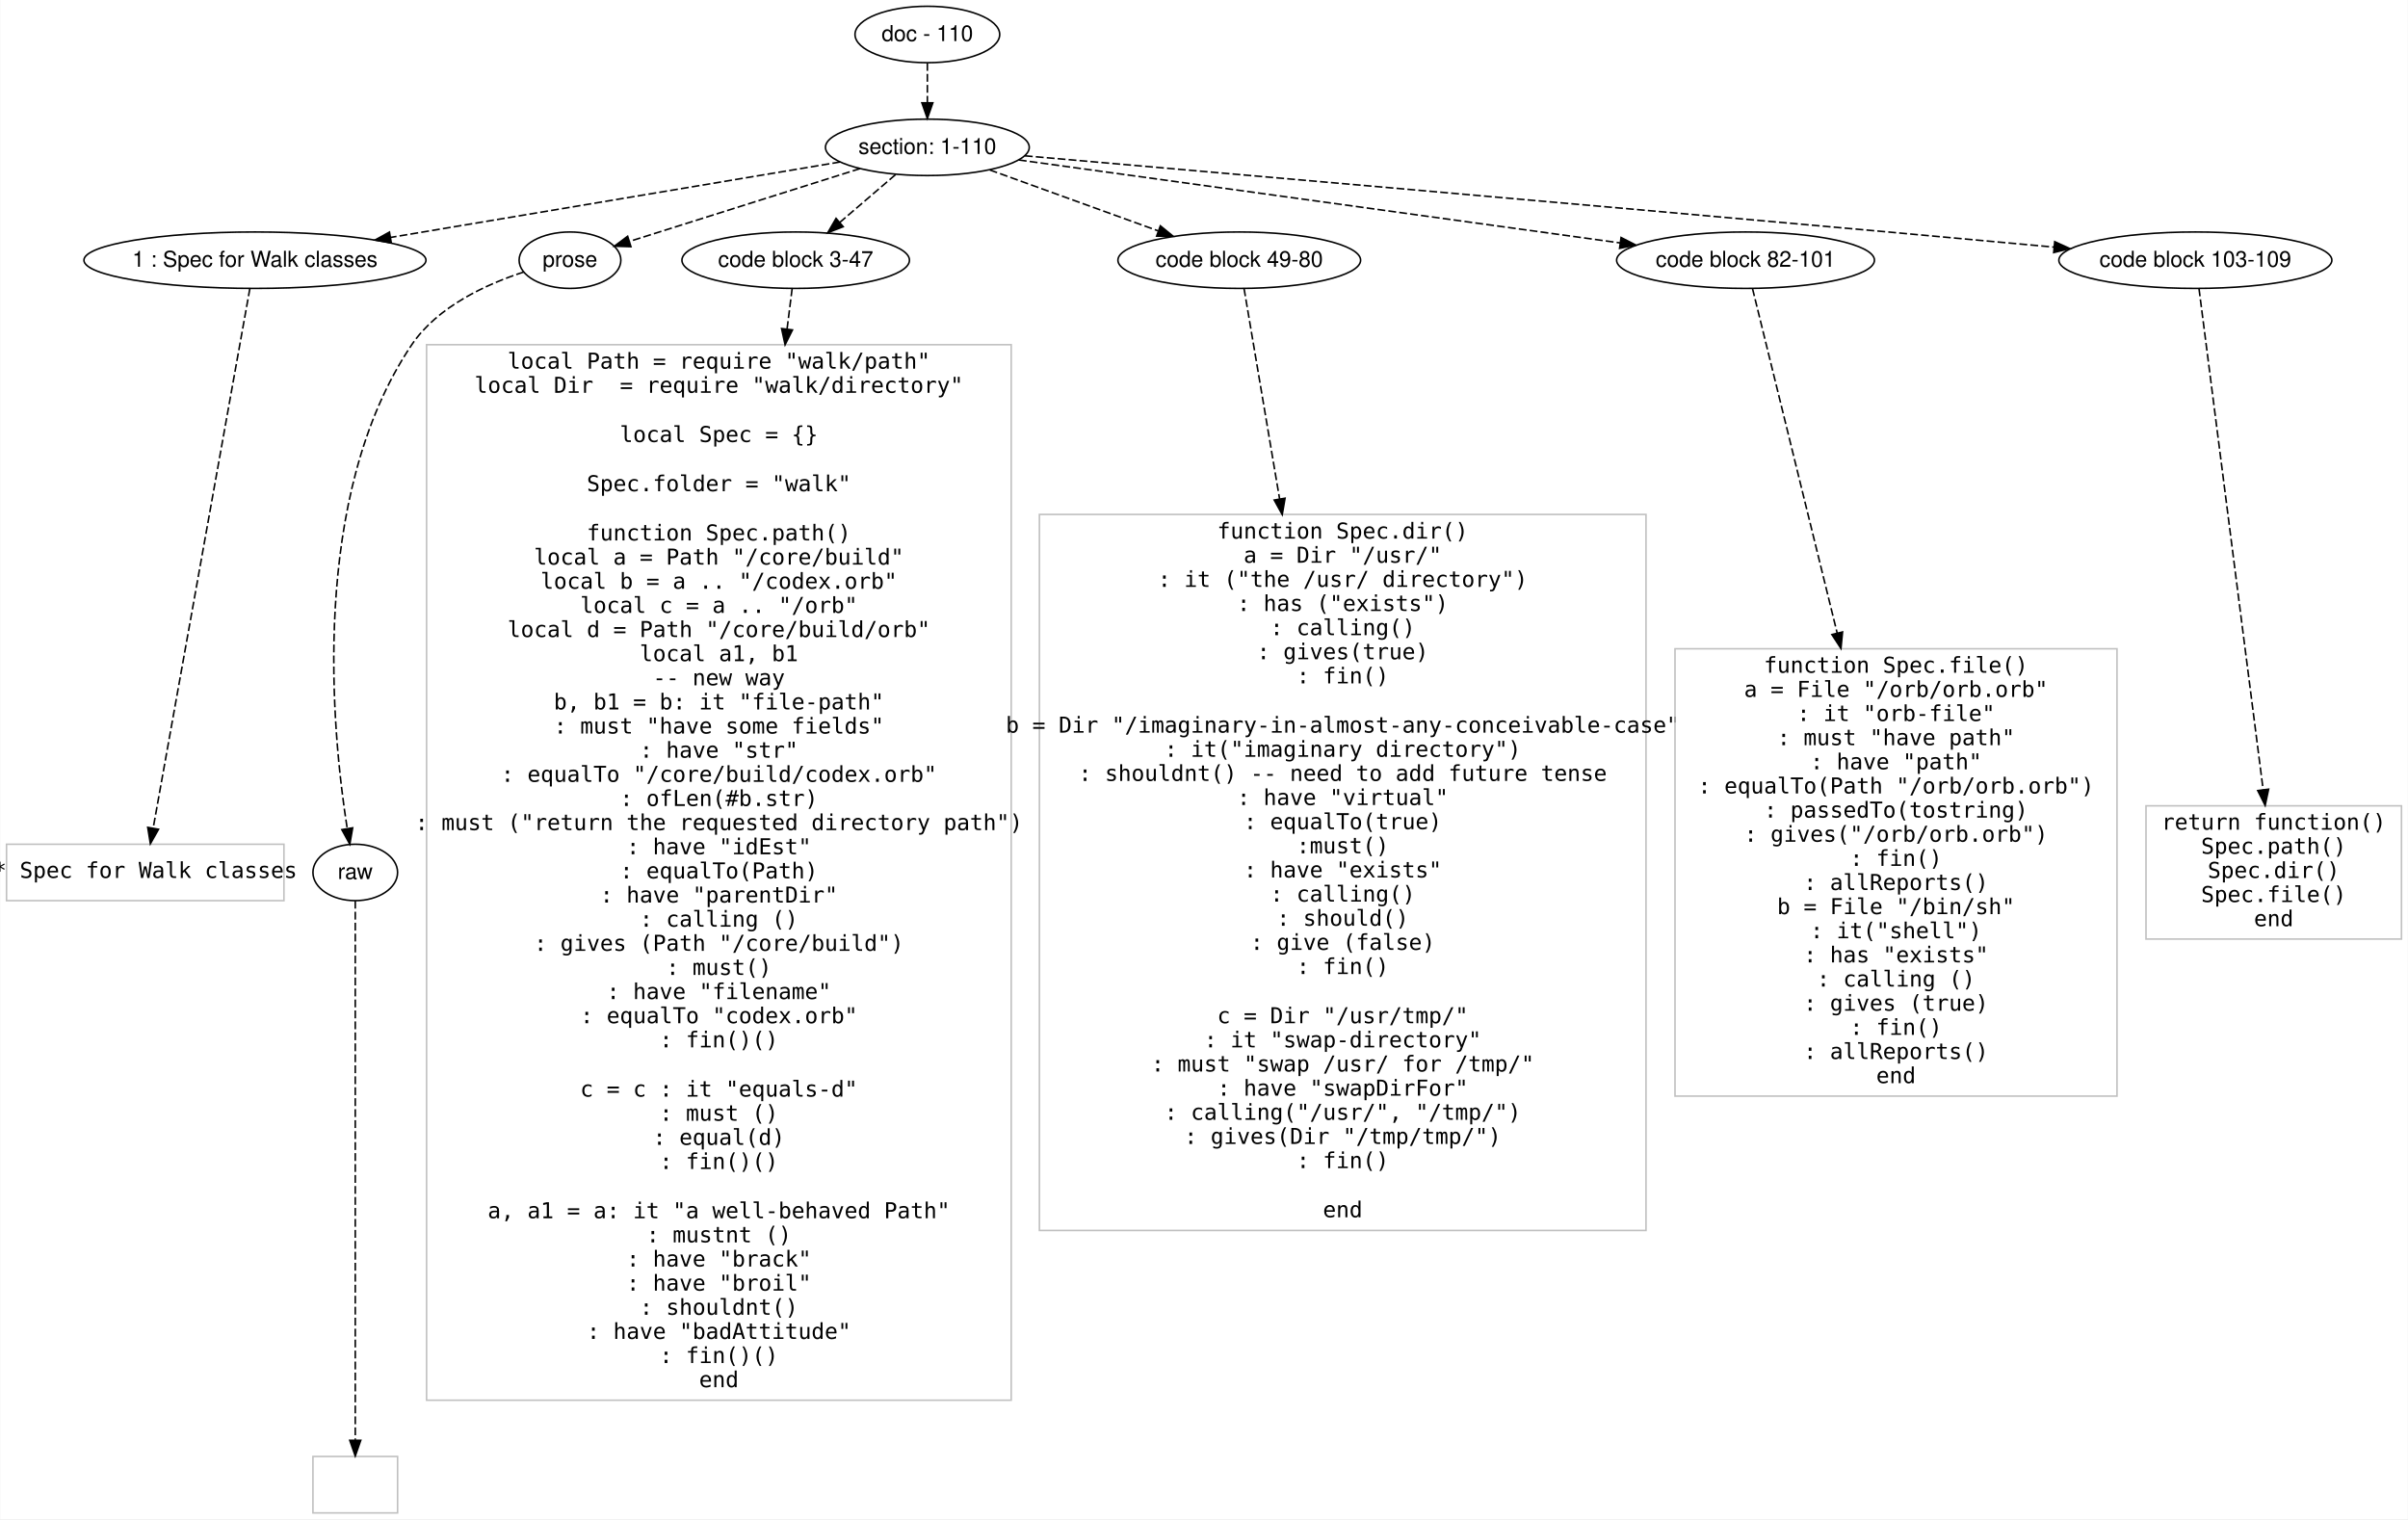
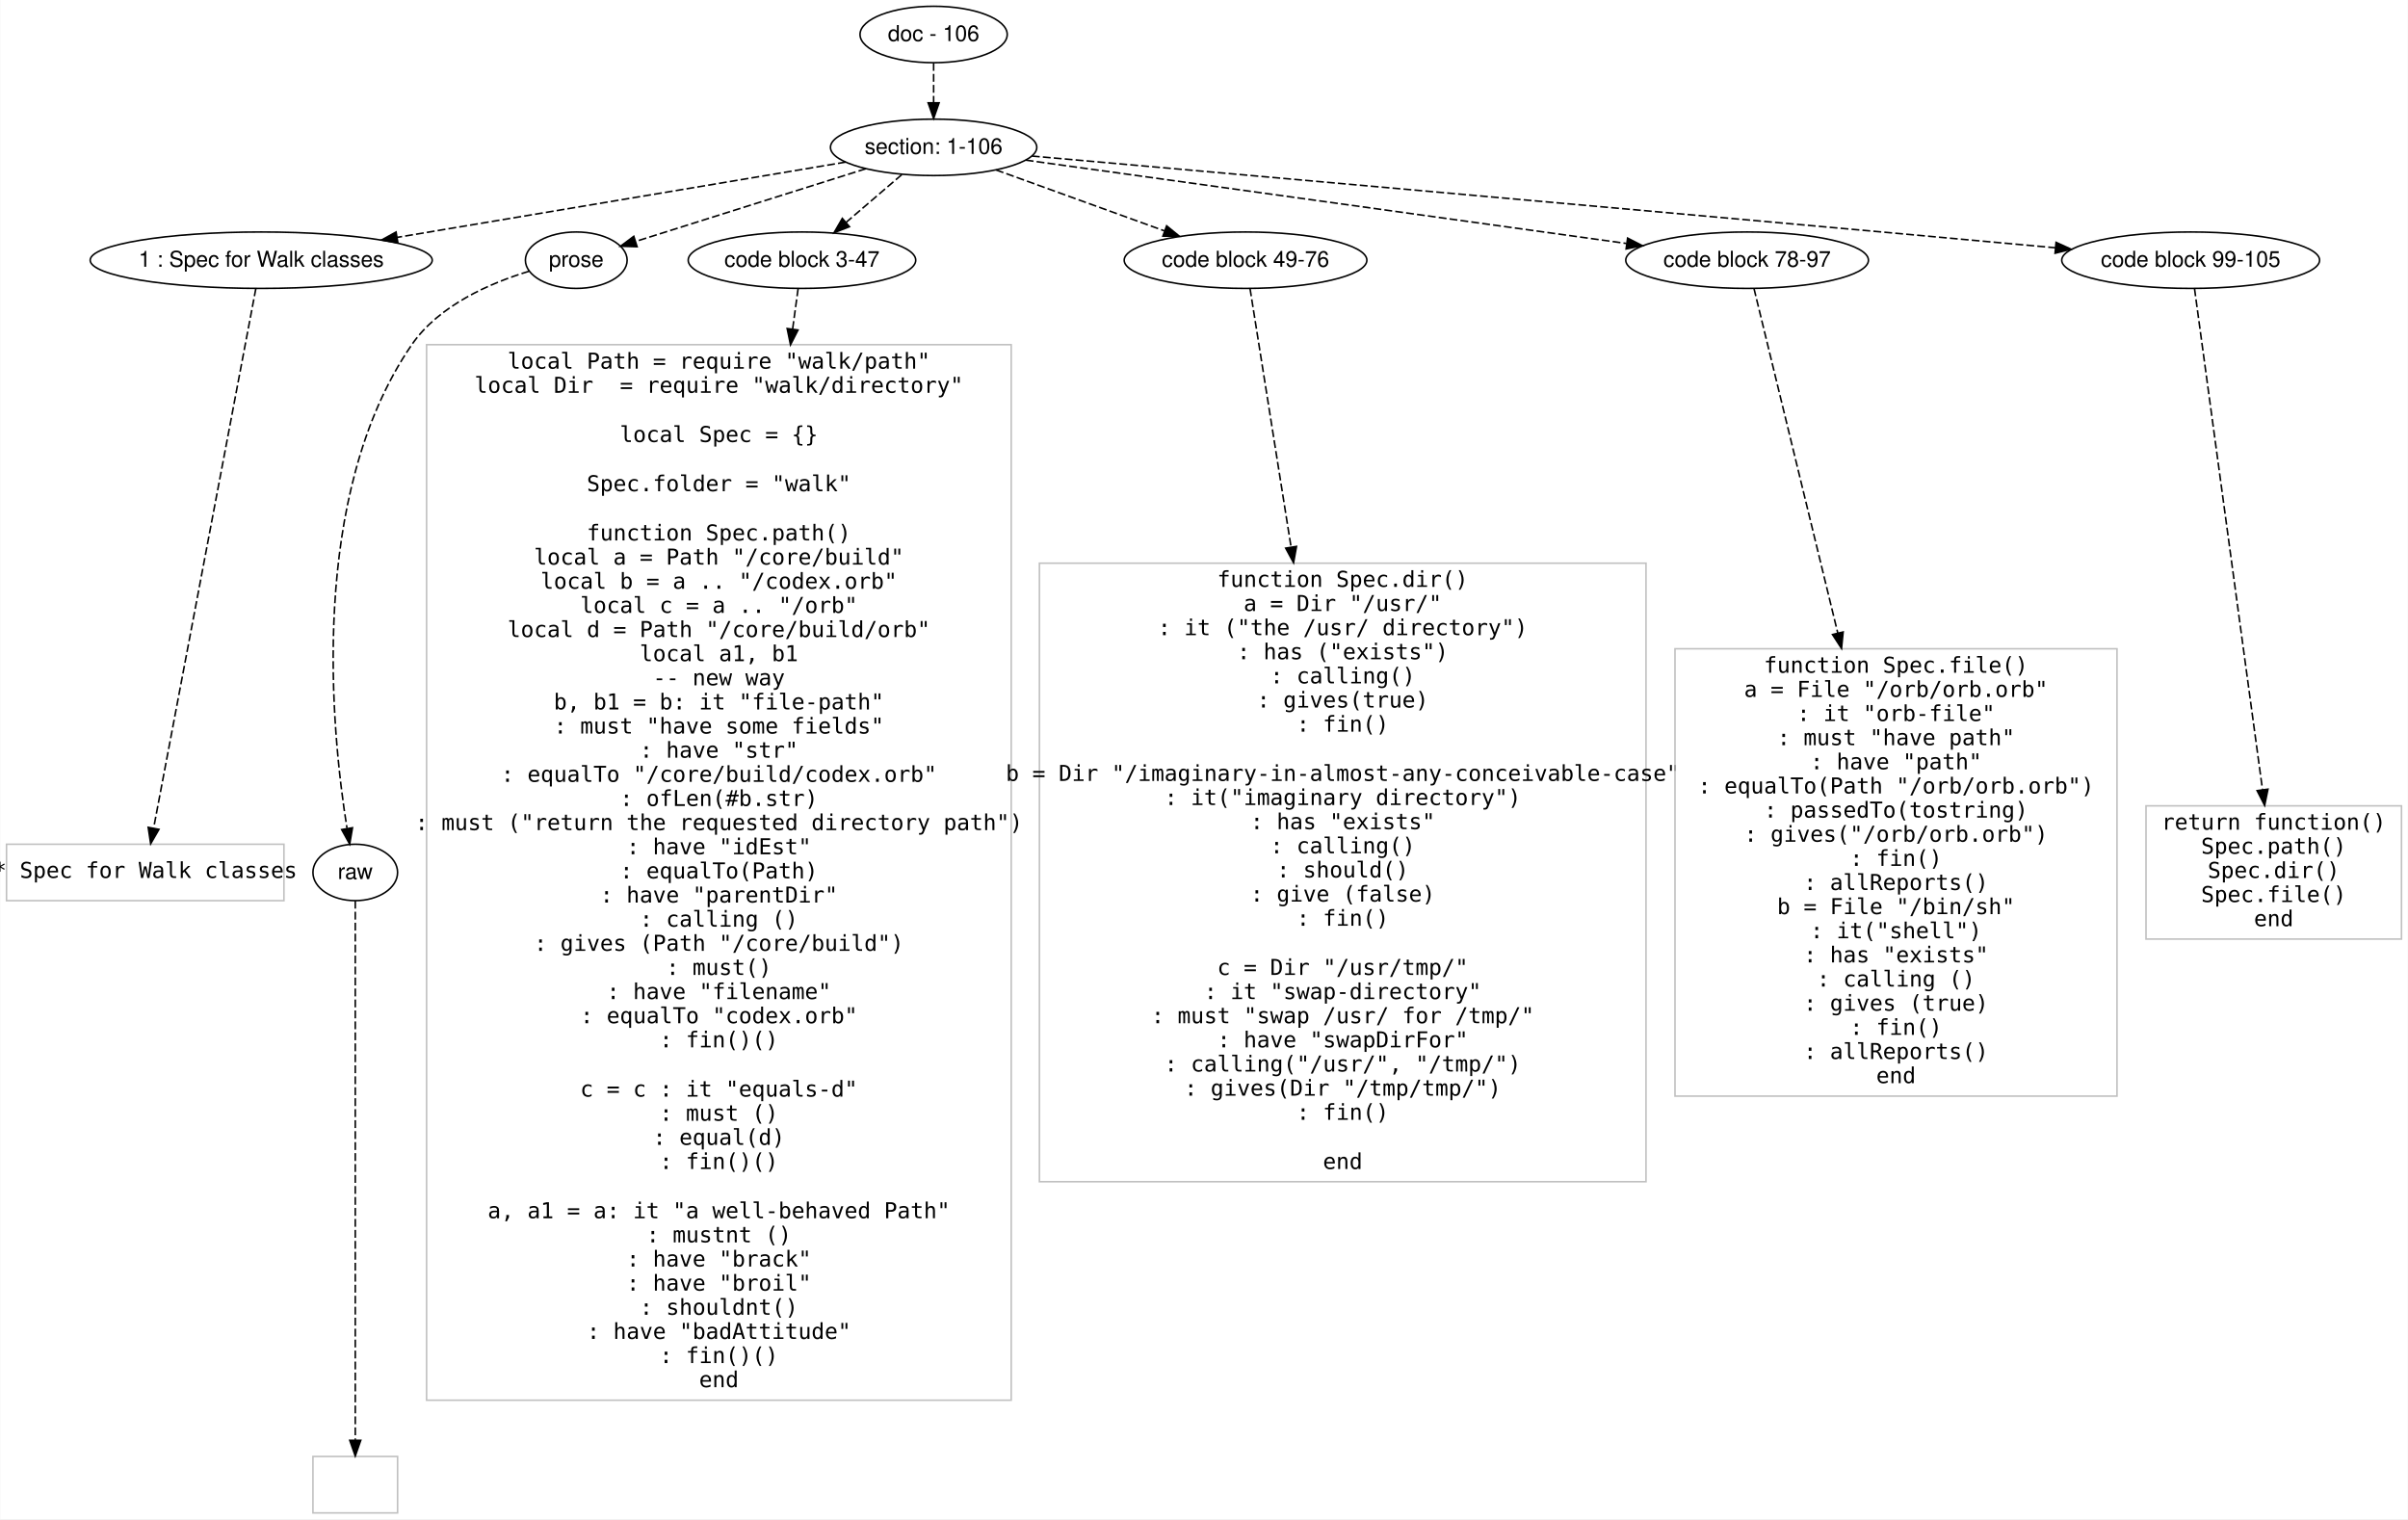
<svg xmlns="http://www.w3.org/2000/svg" width="1536pt" height="969pt" viewBox="0.00 0.00 1536.00 969.20">
  <g id="graph0" class="graph" transform="scale(1 1) rotate(0) translate(4 965.2012)">
    <polygon fill="#ffffff" stroke="transparent" points="-4,4 -4,-965.201 1532,-965.201 1532,4 -4,4" />
    <g id="node1" class="node">
-       <ellipse fill="none" stroke="#000000" cx="587.5" cy="-943.201" rx="46.155" ry="18" />
-       <text text-anchor="middle" x="587.5" y="-939.001" font-family="Helvetica,sans-Serif" font-size="14.00" fill="#000000">doc - 110</text>
+       <ellipse fill="none" stroke="#000000" cx="591.5" cy="-943.201" rx="46.958" ry="18" />
+       <text text-anchor="middle" x="591.5" y="-939.001" font-family="Helvetica,sans-Serif" font-size="14.00" fill="#000000">doc - 106</text>
    </g>
    <g id="node2" class="node">
-       <ellipse fill="none" stroke="#000000" cx="587.5" cy="-871.201" rx="65.014" ry="18" />
-       <text text-anchor="middle" x="587.5" y="-867.001" font-family="Helvetica,sans-Serif" font-size="14.00" fill="#000000">section: 1-110</text>
+       <ellipse fill="none" stroke="#000000" cx="591.5" cy="-871.201" rx="65.819" ry="18" />
+       <text text-anchor="middle" x="591.5" y="-867.001" font-family="Helvetica,sans-Serif" font-size="14.00" fill="#000000">section: 1-106</text>
    </g>
    <g id="edge1" class="edge">
-       <path fill="none" stroke="#000000" stroke-dasharray="5,2" d="M587.5,-925.033C587.5,-917.332 587.5,-908.176 587.5,-899.618" />
-       <polygon fill="#000000" stroke="#000000" points="591,-899.614 587.5,-889.615 584,-899.615 591,-899.614" />
+       <path fill="none" stroke="#000000" stroke-dasharray="5,2" d="M591.5,-925.033C591.5,-917.332 591.5,-908.176 591.5,-899.618" />
+       <polygon fill="#000000" stroke="#000000" points="595,-899.614 591.5,-889.615 588,-899.615 595,-899.614" />
    </g>
    <g id="node3" class="node">
-       <ellipse fill="none" stroke="#000000" cx="158.5" cy="-799.201" rx="109.121" ry="18" />
-       <text text-anchor="middle" x="158.5" y="-795.001" font-family="Helvetica,sans-Serif" font-size="14.00" fill="#000000">1 : Spec for Walk classes</text>
+       <ellipse fill="none" stroke="#000000" cx="162.5" cy="-799.201" rx="109.121" ry="18" />
+       <text text-anchor="middle" x="162.5" y="-795.001" font-family="Helvetica,sans-Serif" font-size="14.00" fill="#000000">1 : Spec for Walk classes</text>
    </g>
    <g id="edge2" class="edge">
-       <path fill="none" stroke="#000000" stroke-dasharray="5,2" d="M531.856,-861.862C459.017,-849.638 330.58,-828.082 245.001,-813.719" />
-       <polygon fill="#000000" stroke="#000000" points="245.485,-810.251 235.044,-812.048 244.327,-817.155 245.485,-810.251" />
+       <path fill="none" stroke="#000000" stroke-dasharray="5,2" d="M535.416,-861.788C462.556,-849.56 334.6,-828.085 249.193,-813.751" />
+       <polygon fill="#000000" stroke="#000000" points="249.696,-810.287 239.255,-812.083 248.537,-817.19 249.696,-810.287" />
    </g>
    <g id="node4" class="node">
-       <ellipse fill="none" stroke="#000000" cx="359.5" cy="-799.201" rx="32.459" ry="18" />
-       <text text-anchor="middle" x="359.5" y="-795.001" font-family="Helvetica,sans-Serif" font-size="14.00" fill="#000000">prose</text>
+       <ellipse fill="none" stroke="#000000" cx="363.5" cy="-799.201" rx="32.459" ry="18" />
+       <text text-anchor="middle" x="363.5" y="-795.001" font-family="Helvetica,sans-Serif" font-size="14.00" fill="#000000">prose</text>
    </g>
    <g id="edge3" class="edge">
-       <path fill="none" stroke="#000000" stroke-dasharray="5,2" d="M544.615,-857.659C502.28,-844.29 438.16,-824.041 397.576,-811.225" />
-       <polygon fill="#000000" stroke="#000000" points="398.383,-807.81 387.793,-808.136 396.275,-814.485 398.383,-807.81" />
+       <path fill="none" stroke="#000000" stroke-dasharray="5,2" d="M548.347,-857.574C505.978,-844.194 441.977,-823.983 401.484,-811.196" />
+       <polygon fill="#000000" stroke="#000000" points="402.313,-807.788 391.724,-808.114 400.205,-814.463 402.313,-807.788" />
    </g>
    <g id="node5" class="node">
-       <ellipse fill="none" stroke="#000000" cx="503.5" cy="-799.201" rx="72.584" ry="18" />
-       <text text-anchor="middle" x="503.5" y="-795.001" font-family="Helvetica,sans-Serif" font-size="14.00" fill="#000000">code block 3-47</text>
+       <ellipse fill="none" stroke="#000000" cx="507.5" cy="-799.201" rx="72.584" ry="18" />
+       <text text-anchor="middle" x="507.5" y="-795.001" font-family="Helvetica,sans-Serif" font-size="14.00" fill="#000000">code block 3-47</text>
    </g>
    <g id="edge4" class="edge">
-       <path fill="none" stroke="#000000" stroke-dasharray="5,2" d="M567.166,-853.772C556.514,-844.642 543.302,-833.317 531.68,-823.355" />
-       <polygon fill="#000000" stroke="#000000" points="533.808,-820.57 523.938,-816.719 529.253,-825.885 533.808,-820.57" />
+       <path fill="none" stroke="#000000" stroke-dasharray="5,2" d="M571.166,-853.772C560.514,-844.642 547.302,-833.317 535.68,-823.355" />
+       <polygon fill="#000000" stroke="#000000" points="537.808,-820.57 527.938,-816.719 533.253,-825.885 537.808,-820.57" />
    </g>
    <g id="node6" class="node">
-       <ellipse fill="none" stroke="#000000" cx="786.5" cy="-799.201" rx="77.421" ry="18" />
-       <text text-anchor="middle" x="786.5" y="-795.001" font-family="Helvetica,sans-Serif" font-size="14.00" fill="#000000">code block 49-80</text>
+       <ellipse fill="none" stroke="#000000" cx="790.5" cy="-799.201" rx="77.421" ry="18" />
+       <text text-anchor="middle" x="790.5" y="-795.001" font-family="Helvetica,sans-Serif" font-size="14.00" fill="#000000">code block 49-76</text>
    </g>
    <g id="edge5" class="edge">
-       <path fill="none" stroke="#000000" stroke-dasharray="5,2" d="M627.292,-856.804C658.159,-845.636 701.191,-830.067 734.736,-817.93" />
-       <polygon fill="#000000" stroke="#000000" points="736.16,-821.137 744.372,-814.443 733.778,-814.554 736.16,-821.137" />
+       <path fill="none" stroke="#000000" stroke-dasharray="5,2" d="M631.292,-856.804C662.159,-845.636 705.191,-830.067 738.736,-817.93" />
+       <polygon fill="#000000" stroke="#000000" points="740.16,-821.137 748.372,-814.443 737.778,-814.554 740.16,-821.137" />
    </g>
    <g id="node7" class="node">
-       <ellipse fill="none" stroke="#000000" cx="1109.5" cy="-799.201" rx="82.258" ry="18" />
-       <text text-anchor="middle" x="1109.5" y="-795.001" font-family="Helvetica,sans-Serif" font-size="14.00" fill="#000000">code block 82-101</text>
+       <ellipse fill="none" stroke="#000000" cx="1110.5" cy="-799.201" rx="77.421" ry="18" />
+       <text text-anchor="middle" x="1110.5" y="-795.001" font-family="Helvetica,sans-Serif" font-size="14.00" fill="#000000">code block 78-97</text>
    </g>
    <g id="edge6" class="edge">
-       <path fill="none" stroke="#000000" stroke-dasharray="5,2" d="M645.861,-863.151C739.545,-850.229 923.679,-824.832 1029.529,-810.232" />
-       <polygon fill="#000000" stroke="#000000" points="1030.094,-813.687 1039.523,-808.853 1029.138,-806.753 1030.094,-813.687" />
+       <path fill="none" stroke="#000000" stroke-dasharray="5,2" d="M650.279,-863.047C744.41,-849.988 928.985,-824.383 1033.519,-809.881" />
+       <polygon fill="#000000" stroke="#000000" points="1034.265,-813.311 1043.689,-808.47 1033.303,-806.377 1034.265,-813.311" />
    </g>
    <g id="node8" class="node">
-       <ellipse fill="none" stroke="#000000" cx="1396.5" cy="-799.201" rx="87.095" ry="18" />
-       <text text-anchor="middle" x="1396.5" y="-795.001" font-family="Helvetica,sans-Serif" font-size="14.00" fill="#000000">code block 103-109</text>
+       <ellipse fill="none" stroke="#000000" cx="1393.5" cy="-799.201" rx="82.258" ry="18" />
+       <text text-anchor="middle" x="1393.5" y="-795.001" font-family="Helvetica,sans-Serif" font-size="14.00" fill="#000000">code block 99-105</text>
    </g>
    <g id="edge7" class="edge">
-       <path fill="none" stroke="#000000" stroke-dasharray="5,2" d="M649.722,-865.797C760.481,-856.16 999.127,-835.317 1200.5,-817.201 1235.044,-814.093 1273.007,-810.62 1306.247,-807.56" />
-       <polygon fill="#000000" stroke="#000000" points="1306.766,-811.028 1316.403,-806.625 1306.124,-804.057 1306.766,-811.028" />
+       <path fill="none" stroke="#000000" stroke-dasharray="5,2" d="M654.212,-865.647C764.082,-855.908 998.528,-835.081 1196.5,-817.201 1232.768,-813.926 1272.789,-810.276 1307.231,-807.123" />
+       <polygon fill="#000000" stroke="#000000" points="1307.62,-810.602 1317.259,-806.205 1306.982,-803.631 1307.62,-810.602" />
    </g>
    <g id="node9" class="node">
      <polygon fill="none" stroke="#c0c0c0" points="177,-426.601 0,-426.601 0,-390.601 177,-390.601 177,-426.601" />
      <text text-anchor="middle" x="88.5" y="-405.101" font-family="Inconsolata" font-size="14.00" fill="#000000">* Spec for Walk classes</text>
    </g>
    <g id="edge8" class="edge">
-       <path fill="none" stroke="#000000" stroke-dasharray="5,2" d="M155.264,-781.145C144.116,-718.938 107.242,-513.183 93.618,-437.159" />
-       <polygon fill="#000000" stroke="#000000" points="96.992,-436.141 91.782,-426.916 90.101,-437.376 96.992,-436.141" />
+       <path fill="none" stroke="#000000" stroke-dasharray="5,2" d="M159.079,-781.145C147.294,-718.938 108.313,-513.183 93.91,-437.159" />
+       <polygon fill="#000000" stroke="#000000" points="97.27,-436.089 91.97,-426.916 90.392,-437.392 97.27,-436.089" />
    </g>
    <g id="node10" class="node">
      <ellipse fill="none" stroke="#000000" cx="222.5" cy="-408.601" rx="27" ry="18" />
      <text text-anchor="middle" x="222.5" y="-404.401" font-family="Helvetica,sans-Serif" font-size="14.00" fill="#000000">raw</text>
    </g>
    <g id="edge9" class="edge">
-       <path fill="none" stroke="#000000" stroke-dasharray="5,2" d="M329.996,-791.661C306.559,-784.029 275.061,-769.767 258.5,-745.201 193.107,-648.203 207.64,-498.548 217.343,-436.763" />
-       <polygon fill="#000000" stroke="#000000" points="220.843,-437.052 219.02,-426.615 213.937,-435.91 220.843,-437.052" />
+       <path fill="none" stroke="#000000" stroke-dasharray="5,2" d="M333.347,-792.136C308.951,-784.74 275.891,-770.558 258.5,-745.201 192.334,-648.728 207.297,-498.782 217.228,-436.841" />
+       <polygon fill="#000000" stroke="#000000" points="220.733,-437.109 218.944,-426.666 213.83,-435.945 220.733,-437.109" />
    </g>
    <g id="node12" class="node">
      <polygon fill="none" stroke="#c0c0c0" points="641,-745.302 268,-745.302 268,-71.899 641,-71.899 641,-745.302" />
      <text text-anchor="middle" x="454.5" y="-730.001" font-family="Inconsolata" font-size="14.00" fill="#000000">local Path = require "walk/path"</text>
      <text text-anchor="middle" x="454.5" y="-714.601" font-family="Inconsolata" font-size="14.00" fill="#000000">local Dir  = require "walk/directory"</text>
      <text text-anchor="middle" x="454.5" y="-683.201" font-family="Inconsolata" font-size="14.00" fill="#000000">local Spec = {}</text>
      <text text-anchor="middle" x="454.5" y="-651.801" font-family="Inconsolata" font-size="14.00" fill="#000000">Spec.folder = "walk"</text>
      <text text-anchor="middle" x="454.5" y="-620.401" font-family="Inconsolata" font-size="14.00" fill="#000000">function Spec.path()</text>
      <text text-anchor="middle" x="454.5" y="-605.001" font-family="Inconsolata" font-size="14.00" fill="#000000">  local a = Path "/core/build"</text>
      <text text-anchor="middle" x="454.5" y="-589.601" font-family="Inconsolata" font-size="14.00" fill="#000000">  local b = a .. "/codex.orb"</text>
      <text text-anchor="middle" x="454.5" y="-574.201" font-family="Inconsolata" font-size="14.00" fill="#000000">  local c = a .. "/orb"</text>
      <text text-anchor="middle" x="454.5" y="-558.801" font-family="Inconsolata" font-size="14.00" fill="#000000">  local d = Path "/core/build/orb"</text>
      <text text-anchor="middle" x="454.5" y="-543.401" font-family="Inconsolata" font-size="14.00" fill="#000000">  local a1, b1</text>
      <text text-anchor="middle" x="454.5" y="-528.001" font-family="Inconsolata" font-size="14.00" fill="#000000">  -- new way</text>
      <text text-anchor="middle" x="454.5" y="-512.601" font-family="Inconsolata" font-size="14.00" fill="#000000">  b, b1 = b: it "file-path"</text>
      <text text-anchor="middle" x="454.5" y="-497.201" font-family="Inconsolata" font-size="14.00" fill="#000000">     : must "have some fields"</text>
      <text text-anchor="middle" x="454.5" y="-481.801" font-family="Inconsolata" font-size="14.00" fill="#000000">        : have "str"</text>
      <text text-anchor="middle" x="454.5" y="-466.401" font-family="Inconsolata" font-size="14.00" fill="#000000">        : equalTo "/core/build/codex.orb"</text>
      <text text-anchor="middle" x="454.5" y="-451.001" font-family="Inconsolata" font-size="14.00" fill="#000000">        : ofLen(#b.str)</text>
      <text text-anchor="middle" x="454.5" y="-435.601" font-family="Inconsolata" font-size="14.00" fill="#000000">     : must ("return the requested directory path")</text>
      <text text-anchor="middle" x="454.5" y="-420.201" font-family="Inconsolata" font-size="14.00" fill="#000000">        : have "idEst"</text>
      <text text-anchor="middle" x="454.5" y="-404.801" font-family="Inconsolata" font-size="14.00" fill="#000000">        : equalTo(Path)</text>
      <text text-anchor="middle" x="454.5" y="-389.401" font-family="Inconsolata" font-size="14.00" fill="#000000">        : have "parentDir"</text>
      <text text-anchor="middle" x="454.5" y="-374.001" font-family="Inconsolata" font-size="14.00" fill="#000000">        : calling ()</text>
      <text text-anchor="middle" x="454.5" y="-358.601" font-family="Inconsolata" font-size="14.00" fill="#000000">        : gives (Path "/core/build")</text>
      <text text-anchor="middle" x="454.5" y="-343.2" font-family="Inconsolata" font-size="14.00" fill="#000000">     : must()</text>
      <text text-anchor="middle" x="454.5" y="-327.8" font-family="Inconsolata" font-size="14.00" fill="#000000">        : have "filename"</text>
      <text text-anchor="middle" x="454.5" y="-312.4" font-family="Inconsolata" font-size="14.00" fill="#000000">        : equalTo "codex.orb"</text>
      <text text-anchor="middle" x="454.5" y="-297" font-family="Inconsolata" font-size="14.00" fill="#000000">        : fin()()</text>
      <text text-anchor="middle" x="454.5" y="-265.6" font-family="Inconsolata" font-size="14.00" fill="#000000">  c = c : it "equals-d"</text>
      <text text-anchor="middle" x="454.5" y="-250.2" font-family="Inconsolata" font-size="14.00" fill="#000000">        : must ()</text>
      <text text-anchor="middle" x="454.5" y="-234.8" font-family="Inconsolata" font-size="14.00" fill="#000000">            : equal(d)</text>
      <text text-anchor="middle" x="454.5" y="-219.4" font-family="Inconsolata" font-size="14.00" fill="#000000">            : fin()()</text>
      <text text-anchor="middle" x="454.5" y="-188" font-family="Inconsolata" font-size="14.00" fill="#000000">  a, a1 = a: it "a well-behaved Path"</text>
      <text text-anchor="middle" x="454.5" y="-172.6" font-family="Inconsolata" font-size="14.00" fill="#000000">             : mustnt ()</text>
      <text text-anchor="middle" x="454.5" y="-157.2" font-family="Inconsolata" font-size="14.00" fill="#000000">                : have "brack"</text>
      <text text-anchor="middle" x="454.5" y="-141.8" font-family="Inconsolata" font-size="14.00" fill="#000000">                : have "broil"</text>
      <text text-anchor="middle" x="454.5" y="-126.4" font-family="Inconsolata" font-size="14.00" fill="#000000">             : shouldnt()</text>
      <text text-anchor="middle" x="454.5" y="-111" font-family="Inconsolata" font-size="14.00" fill="#000000">                : have "badAttitude"</text>
      <text text-anchor="middle" x="454.5" y="-95.6" font-family="Inconsolata" font-size="14.00" fill="#000000">                : fin()()</text>
      <text text-anchor="middle" x="454.5" y="-80.2" font-family="Inconsolata" font-size="14.00" fill="#000000">end</text>
    </g>
    <g id="edge11" class="edge">
-       <path fill="none" stroke="#000000" stroke-dasharray="5,2" d="M501.235,-781.145C500.365,-774.209 499.271,-765.489 498.001,-755.363" />
-       <polygon fill="#000000" stroke="#000000" points="501.448,-754.723 496.73,-745.237 494.502,-755.595 501.448,-754.723" />
+       <path fill="none" stroke="#000000" stroke-dasharray="5,2" d="M505.05,-781.145C504.109,-774.209 502.926,-765.489 501.552,-755.363" />
+       <polygon fill="#000000" stroke="#000000" points="504.99,-754.675 500.178,-745.237 498.054,-755.617 504.99,-754.675" />
    </g>
    <g id="node13" class="node">
-       <polygon fill="none" stroke="#c0c0c0" points="1046,-637.002 659,-637.002 659,-180.2 1046,-180.2 1046,-637.002" />
-       <text text-anchor="middle" x="852.5" y="-621.601" font-family="Inconsolata" font-size="14.00" fill="#000000">function Spec.dir()</text>
-       <text text-anchor="middle" x="852.5" y="-606.201" font-family="Inconsolata" font-size="14.00" fill="#000000">  a = Dir "/usr/"</text>
-       <text text-anchor="middle" x="852.5" y="-590.801" font-family="Inconsolata" font-size="14.00" fill="#000000">         : it ("the /usr/ directory")</text>
-       <text text-anchor="middle" x="852.5" y="-575.401" font-family="Inconsolata" font-size="14.00" fill="#000000">            : has ("exists")</text>
-       <text text-anchor="middle" x="852.5" y="-560.001" font-family="Inconsolata" font-size="14.00" fill="#000000">            : calling()</text>
-       <text text-anchor="middle" x="852.5" y="-544.601" font-family="Inconsolata" font-size="14.00" fill="#000000">            : gives(true)</text>
-       <text text-anchor="middle" x="852.5" y="-529.201" font-family="Inconsolata" font-size="14.00" fill="#000000">            : fin()</text>
-       <text text-anchor="middle" x="852.5" y="-497.801" font-family="Inconsolata" font-size="14.00" fill="#000000">  b = Dir "/imaginary-in-almost-any-conceivable-case"</text>
-       <text text-anchor="middle" x="852.5" y="-482.401" font-family="Inconsolata" font-size="14.00" fill="#000000">         : it("imaginary directory")</text>
-       <text text-anchor="middle" x="852.5" y="-467.001" font-family="Inconsolata" font-size="14.00" fill="#000000">             : shouldnt() -- need to add future tense</text>
-       <text text-anchor="middle" x="852.5" y="-451.601" font-family="Inconsolata" font-size="14.00" fill="#000000">                : have "virtual"</text>
-       <text text-anchor="middle" x="852.5" y="-436.201" font-family="Inconsolata" font-size="14.00" fill="#000000">                : equalTo(true)</text>
-       <text text-anchor="middle" x="852.5" y="-420.801" font-family="Inconsolata" font-size="14.00" fill="#000000">             :must()</text>
-       <text text-anchor="middle" x="852.5" y="-405.401" font-family="Inconsolata" font-size="14.00" fill="#000000">                 : have "exists"</text>
-       <text text-anchor="middle" x="852.5" y="-390.001" font-family="Inconsolata" font-size="14.00" fill="#000000">                  : calling()</text>
-       <text text-anchor="middle" x="852.5" y="-374.601" font-family="Inconsolata" font-size="14.00" fill="#000000">                  : should()</text>
-       <text text-anchor="middle" x="852.5" y="-359.2" font-family="Inconsolata" font-size="14.00" fill="#000000">                   : give (false)</text>
-       <text text-anchor="middle" x="852.5" y="-343.8" font-family="Inconsolata" font-size="14.00" fill="#000000">              : fin()</text>
-       <text text-anchor="middle" x="852.5" y="-312.4" font-family="Inconsolata" font-size="14.00" fill="#000000">   c = Dir "/usr/tmp/"</text>
-       <text text-anchor="middle" x="852.5" y="-297" font-family="Inconsolata" font-size="14.00" fill="#000000">          : it "swap-directory"</text>
-       <text text-anchor="middle" x="852.5" y="-281.6" font-family="Inconsolata" font-size="14.00" fill="#000000">         : must "swap /usr/ for /tmp/"</text>
-       <text text-anchor="middle" x="852.5" y="-266.2" font-family="Inconsolata" font-size="14.00" fill="#000000">          : have "swapDirFor"</text>
-       <text text-anchor="middle" x="852.5" y="-250.8" font-family="Inconsolata" font-size="14.00" fill="#000000">          : calling("/usr/", "/tmp/")</text>
-       <text text-anchor="middle" x="852.5" y="-235.4" font-family="Inconsolata" font-size="14.00" fill="#000000">          : gives(Dir "/tmp/tmp/")</text>
-       <text text-anchor="middle" x="852.5" y="-220" font-family="Inconsolata" font-size="14.00" fill="#000000">          : fin()</text>
-       <text text-anchor="middle" x="852.5" y="-188.6" font-family="Inconsolata" font-size="14.00" fill="#000000">end</text>
+       <polygon fill="none" stroke="#c0c0c0" points="1046,-605.901 659,-605.901 659,-211.3 1046,-211.3 1046,-605.901" />
+       <text text-anchor="middle" x="852.5" y="-590.801" font-family="Inconsolata" font-size="14.00" fill="#000000">function Spec.dir()</text>
+       <text text-anchor="middle" x="852.5" y="-575.401" font-family="Inconsolata" font-size="14.00" fill="#000000">  a = Dir "/usr/"</text>
+       <text text-anchor="middle" x="852.5" y="-560.001" font-family="Inconsolata" font-size="14.00" fill="#000000">         : it ("the /usr/ directory")</text>
+       <text text-anchor="middle" x="852.5" y="-544.601" font-family="Inconsolata" font-size="14.00" fill="#000000">            : has ("exists")</text>
+       <text text-anchor="middle" x="852.5" y="-529.201" font-family="Inconsolata" font-size="14.00" fill="#000000">            : calling()</text>
+       <text text-anchor="middle" x="852.5" y="-513.801" font-family="Inconsolata" font-size="14.00" fill="#000000">            : gives(true)</text>
+       <text text-anchor="middle" x="852.5" y="-498.401" font-family="Inconsolata" font-size="14.00" fill="#000000">            : fin()</text>
+       <text text-anchor="middle" x="852.5" y="-467.001" font-family="Inconsolata" font-size="14.00" fill="#000000">  b = Dir "/imaginary-in-almost-any-conceivable-case"</text>
+       <text text-anchor="middle" x="852.5" y="-451.601" font-family="Inconsolata" font-size="14.00" fill="#000000">         : it("imaginary directory")</text>
+       <text text-anchor="middle" x="852.5" y="-436.201" font-family="Inconsolata" font-size="14.00" fill="#000000">             : has "exists"</text>
+       <text text-anchor="middle" x="852.5" y="-420.801" font-family="Inconsolata" font-size="14.00" fill="#000000">              : calling()</text>
+       <text text-anchor="middle" x="852.5" y="-405.401" font-family="Inconsolata" font-size="14.00" fill="#000000">              : should()</text>
+       <text text-anchor="middle" x="852.5" y="-390.001" font-family="Inconsolata" font-size="14.00" fill="#000000">             : give (false)</text>
+       <text text-anchor="middle" x="852.5" y="-374.601" font-family="Inconsolata" font-size="14.00" fill="#000000">              : fin()</text>
+       <text text-anchor="middle" x="852.5" y="-343.2" font-family="Inconsolata" font-size="14.00" fill="#000000">   c = Dir "/usr/tmp/"</text>
+       <text text-anchor="middle" x="852.5" y="-327.8" font-family="Inconsolata" font-size="14.00" fill="#000000">          : it "swap-directory"</text>
+       <text text-anchor="middle" x="852.5" y="-312.4" font-family="Inconsolata" font-size="14.00" fill="#000000">         : must "swap /usr/ for /tmp/"</text>
+       <text text-anchor="middle" x="852.5" y="-297" font-family="Inconsolata" font-size="14.00" fill="#000000">          : have "swapDirFor"</text>
+       <text text-anchor="middle" x="852.5" y="-281.6" font-family="Inconsolata" font-size="14.00" fill="#000000">          : calling("/usr/", "/tmp/")</text>
+       <text text-anchor="middle" x="852.5" y="-266.2" font-family="Inconsolata" font-size="14.00" fill="#000000">          : gives(Dir "/tmp/tmp/")</text>
+       <text text-anchor="middle" x="852.5" y="-250.8" font-family="Inconsolata" font-size="14.00" fill="#000000">          : fin()</text>
+       <text text-anchor="middle" x="852.5" y="-219.4" font-family="Inconsolata" font-size="14.00" fill="#000000">end</text>
    </g>
    <g id="edge12" class="edge">
-       <path fill="none" stroke="#000000" stroke-dasharray="5,2" d="M789.551,-781.145C793.973,-754.977 802.686,-703.407 812.255,-646.778" />
-       <polygon fill="#000000" stroke="#000000" points="815.708,-647.347 813.924,-636.903 808.806,-646.18 815.708,-647.347" />
+       <path fill="none" stroke="#000000" stroke-dasharray="5,2" d="M793.366,-781.145C798.258,-750.328 808.741,-684.28 819.543,-616.229" />
+       <polygon fill="#000000" stroke="#000000" points="823.028,-616.603 821.139,-606.178 816.114,-615.505 823.028,-616.603" />
    </g>
    <g id="node14" class="node">
      <polygon fill="none" stroke="#c0c0c0" points="1346.5,-551.301 1064.5,-551.301 1064.5,-265.9 1346.5,-265.9 1346.5,-551.301" />
      <text text-anchor="middle" x="1205.5" y="-536.001" font-family="Inconsolata" font-size="14.00" fill="#000000">function Spec.file()</text>
      <text text-anchor="middle" x="1205.5" y="-520.601" font-family="Inconsolata" font-size="14.00" fill="#000000">  a = File "/orb/orb.orb"</text>
      <text text-anchor="middle" x="1205.5" y="-505.201" font-family="Inconsolata" font-size="14.00" fill="#000000">      : it "orb-file"</text>
      <text text-anchor="middle" x="1205.5" y="-489.801" font-family="Inconsolata" font-size="14.00" fill="#000000">      : must "have path"</text>
      <text text-anchor="middle" x="1205.5" y="-474.401" font-family="Inconsolata" font-size="14.00" fill="#000000">        : have "path"</text>
      <text text-anchor="middle" x="1205.5" y="-459.001" font-family="Inconsolata" font-size="14.00" fill="#000000">        : equalTo(Path "/orb/orb.orb")</text>
      <text text-anchor="middle" x="1205.5" y="-443.601" font-family="Inconsolata" font-size="14.00" fill="#000000">        : passedTo(tostring)</text>
      <text text-anchor="middle" x="1205.5" y="-428.201" font-family="Inconsolata" font-size="14.00" fill="#000000">        : gives("/orb/orb.orb")</text>
      <text text-anchor="middle" x="1205.5" y="-412.801" font-family="Inconsolata" font-size="14.00" fill="#000000">        : fin()</text>
      <text text-anchor="middle" x="1205.5" y="-397.401" font-family="Inconsolata" font-size="14.00" fill="#000000">        : allReports()</text>
      <text text-anchor="middle" x="1205.5" y="-382.001" font-family="Inconsolata" font-size="14.00" fill="#000000">   b = File "/bin/sh"</text>
      <text text-anchor="middle" x="1205.5" y="-366.601" font-family="Inconsolata" font-size="14.00" fill="#000000">       : it("shell")</text>
      <text text-anchor="middle" x="1205.5" y="-351.2" font-family="Inconsolata" font-size="14.00" fill="#000000">         : has "exists"</text>
      <text text-anchor="middle" x="1205.5" y="-335.8" font-family="Inconsolata" font-size="14.00" fill="#000000">         : calling ()</text>
      <text text-anchor="middle" x="1205.5" y="-320.4" font-family="Inconsolata" font-size="14.00" fill="#000000">         : gives (true)</text>
      <text text-anchor="middle" x="1205.5" y="-305" font-family="Inconsolata" font-size="14.00" fill="#000000">         : fin()</text>
      <text text-anchor="middle" x="1205.5" y="-289.6" font-family="Inconsolata" font-size="14.00" fill="#000000">         : allReports()</text>
      <text text-anchor="middle" x="1205.5" y="-274.2" font-family="Inconsolata" font-size="14.00" fill="#000000">end</text>
    </g>
    <g id="edge13" class="edge">
-       <path fill="none" stroke="#000000" stroke-dasharray="5,2" d="M1113.938,-781.145C1123.56,-741.994 1147.158,-645.982 1167.986,-561.238" />
-       <polygon fill="#000000" stroke="#000000" points="1171.392,-562.04 1170.38,-551.494 1164.595,-560.369 1171.392,-562.04" />
+       <path fill="none" stroke="#000000" stroke-dasharray="5,2" d="M1114.891,-781.145C1124.414,-741.994 1147.765,-645.982 1168.376,-561.238" />
+       <polygon fill="#000000" stroke="#000000" points="1171.784,-562.038 1170.746,-551.494 1164.982,-560.383 1171.784,-562.038" />
    </g>
    <g id="node15" class="node">
      <polygon fill="none" stroke="#c0c0c0" points="1528,-451.101 1365,-451.101 1365,-366.1 1528,-366.1 1528,-451.101" />
      <text text-anchor="middle" x="1446.5" y="-435.901" font-family="Inconsolata" font-size="14.00" fill="#000000">return function()</text>
      <text text-anchor="middle" x="1446.5" y="-420.501" font-family="Inconsolata" font-size="14.00" fill="#000000">          Spec.path()</text>
      <text text-anchor="middle" x="1446.5" y="-405.101" font-family="Inconsolata" font-size="14.00" fill="#000000">          Spec.dir()</text>
      <text text-anchor="middle" x="1446.5" y="-389.701" font-family="Inconsolata" font-size="14.00" fill="#000000">          Spec.file()</text>
      <text text-anchor="middle" x="1446.5" y="-374.3" font-family="Inconsolata" font-size="14.00" fill="#000000">       end</text>
    </g>
    <g id="edge14" class="edge">
-       <path fill="none" stroke="#000000" stroke-dasharray="5,2" d="M1398.811,-781.145C1406.035,-724.715 1428.379,-550.159 1439.732,-461.475" />
-       <polygon fill="#000000" stroke="#000000" points="1443.229,-461.721 1441.027,-451.358 1436.285,-460.832 1443.229,-461.721" />
+       <path fill="none" stroke="#000000" stroke-dasharray="5,2" d="M1395.95,-781.145C1403.607,-724.715 1427.292,-550.159 1439.326,-461.475" />
+       <polygon fill="#000000" stroke="#000000" points="1442.822,-461.737 1440.698,-451.358 1435.886,-460.796 1442.822,-461.737" />
    </g>
    <g id="node11" class="node">
      <polygon fill="none" stroke="#c0c0c0" points="249.5,-36 195.5,-36 195.5,0 249.5,0 249.5,-36" />
    </g>
    <g id="edge10" class="edge">
      <path fill="none" stroke="#000000" stroke-dasharray="5,2" d="M222.5,-390.545C222.5,-328.337 222.5,-122.583 222.5,-46.558" />
      <polygon fill="#000000" stroke="#000000" points="226,-46.315 222.5,-36.315 219,-46.315 226,-46.315" />
    </g>
  </g>
</svg>
